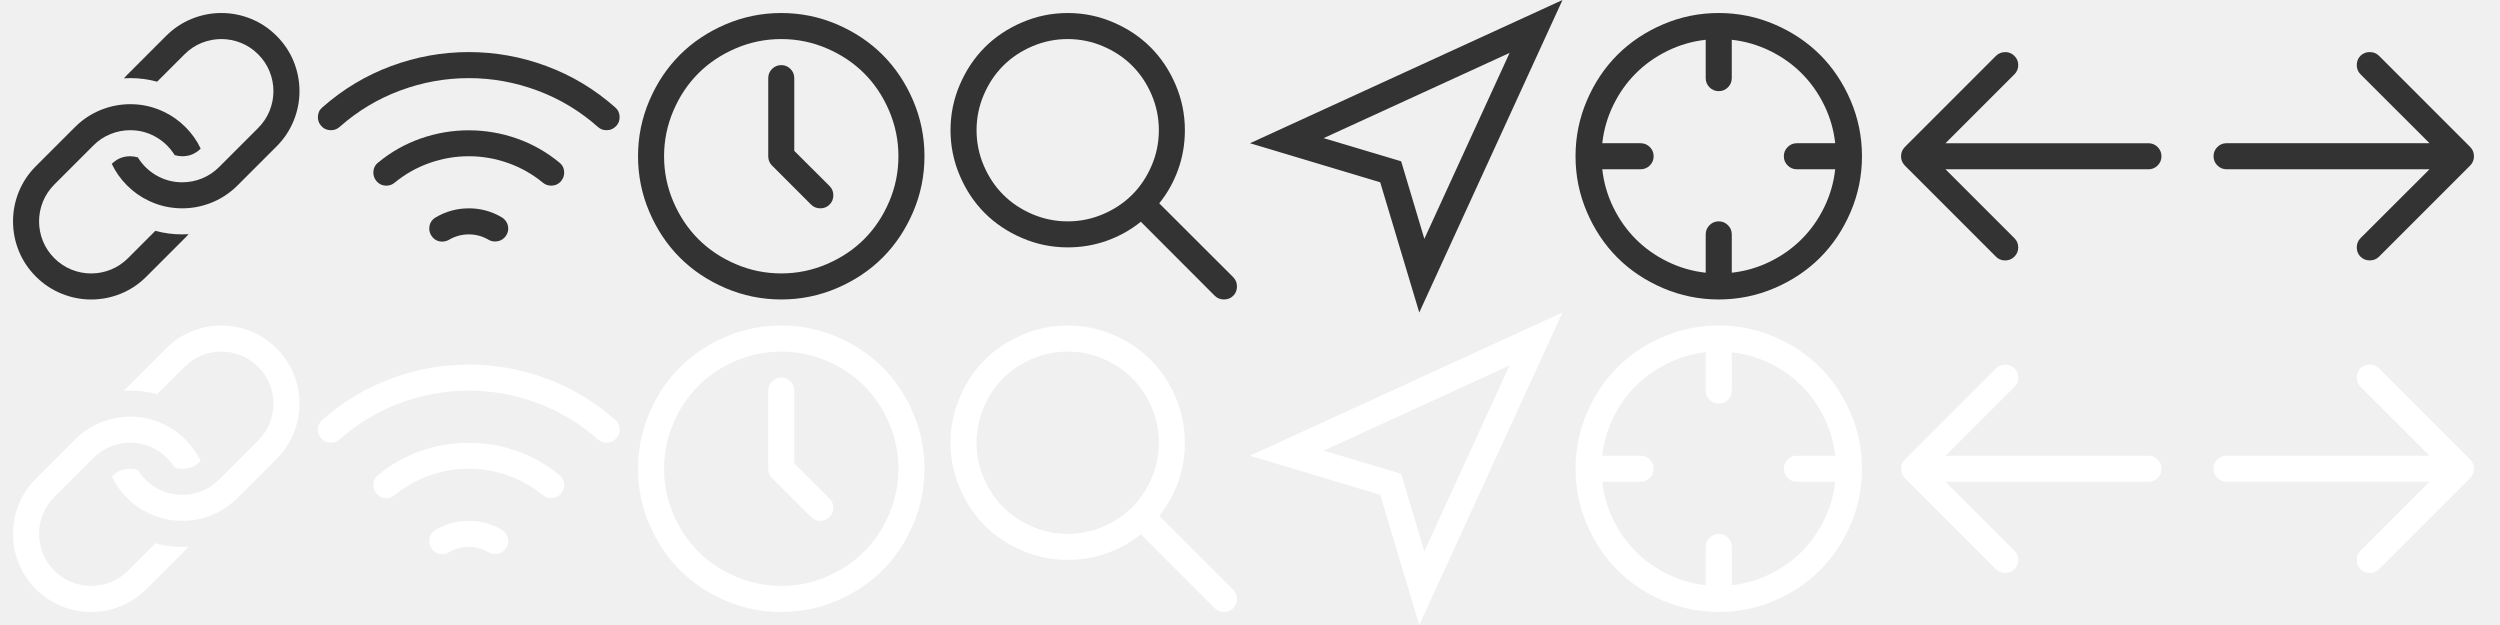
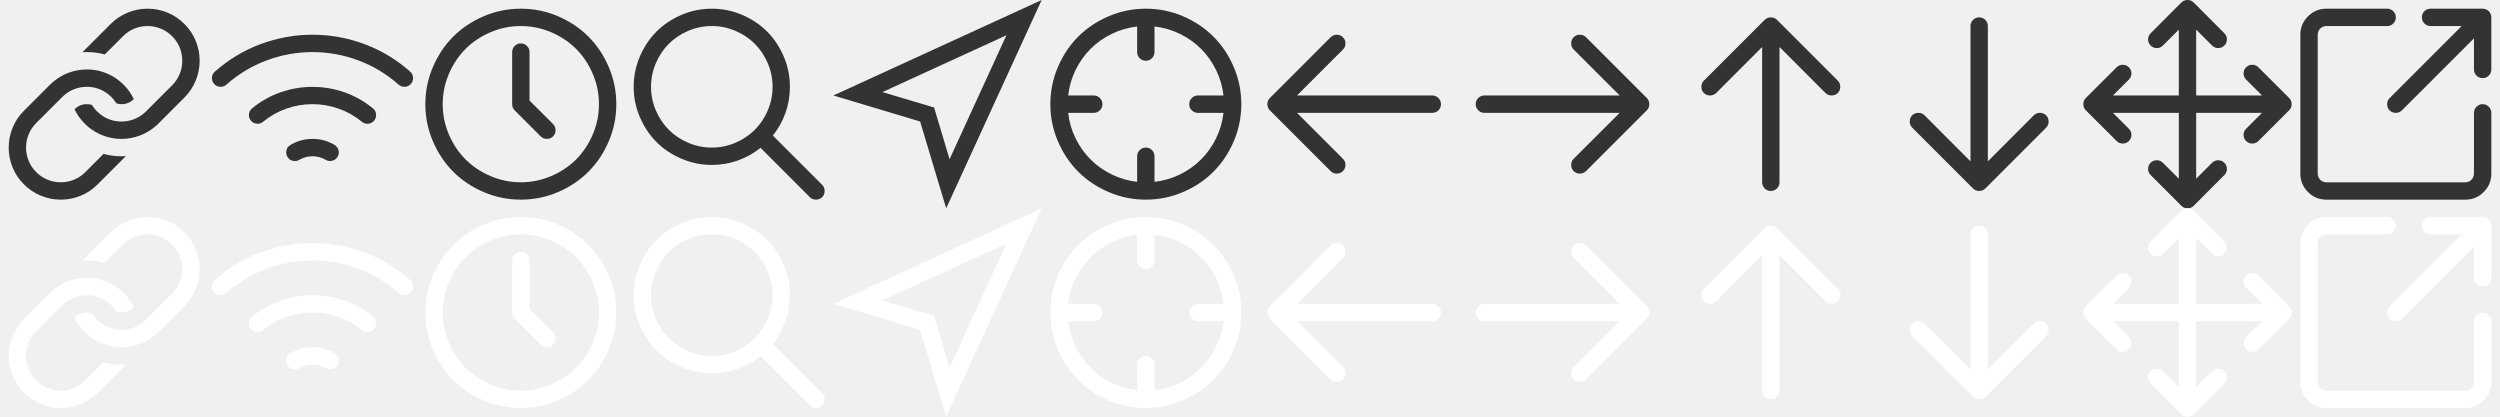
- <svg xmlns="http://www.w3.org/2000/svg" xmlns:xlink="http://www.w3.org/1999/xlink" version="1.1" width="256" height="64" viewBox="0 0 256 64">
+ <svg xmlns="http://www.w3.org/2000/svg" xmlns:xlink="http://www.w3.org/1999/xlink" version="1.1" width="384" height="64" viewBox="0 0 384 64">
  <defs>
    <g id="link">
      <path d="M22.667 1.333q1.573 0 3.036 0.594t2.62 1.75 1.75 2.62 0.594 3.036q0 1.563-0.599 3.036t-1.745 2.62l-4 4q-0.115 0.115-0.344 0.323-1.115 0.99-2.49 1.505t-2.823 0.516q-1.823 0-3.448-0.781-1.219-0.573-2.208-1.563t-1.563-2.208q0.781-0.781 1.885-0.781 0.385 0 0.781 0.115 0.677 1.094 1.771 1.771 1.281 0.781 2.781 0.781 1.042 0 2.021-0.396t1.75-1.167l4-4q0.771-0.771 1.167-1.75t0.396-2.021-0.396-2.021-1.167-1.75-1.75-1.167-2.021-0.396-2.021 0.396-1.75 1.167l-2.802 2.802q-1.333-0.365-2.76-0.365-0.229 0-0.646 0.021 0.208-0.229 0.323-0.344l4-4q1.146-1.146 2.62-1.745t3.036-0.599zM13.333 10.667q1.823 0 3.448 0.781 1.219 0.573 2.208 1.563t1.563 2.208q-0.781 0.781-1.885 0.781-0.385 0-0.781-0.115-0.677-1.094-1.771-1.771-1.281-0.781-2.781-0.781-1.042 0-2.021 0.396t-1.75 1.167l-4 4q-0.771 0.771-1.167 1.75t-0.396 2.021 0.396 2.021 1.167 1.75 1.75 1.167 2.021 0.396 2.021-0.396 1.75-1.167l2.802-2.802q1.333 0.365 2.76 0.365 0.229 0 0.646-0.021-0.208 0.229-0.323 0.344l-4 4q-1.156 1.156-2.62 1.75t-3.036 0.594q-1.563 0-3.036-0.599t-2.62-1.745q-1.156-1.156-1.75-2.62t-0.594-3.036 0.594-3.036 1.75-2.62l4-4q0.115-0.115 0.344-0.323 1.115-0.99 2.49-1.505t2.823-0.516z" />
    </g>
    <g id="signal">
      <path d="M16 5.333q4.094 0 7.969 1.438t7.031 4.229q0.448 0.385 0.448 1 0 0.521-0.333 0.885l-0.063 0.063q-0.385 0.385-0.938 0.385-0.521 0-0.885-0.333-2.781-2.458-6.203-3.729t-7.026-1.271-7.026 1.271-6.203 3.729q-0.365 0.333-0.885 0.333-0.615 0-1-0.448-0.333-0.365-0.333-0.885 0-0.615 0.448-1 3.167-2.792 7.036-4.229t7.964-1.438zM16.010 21.333q1.813 0 3.365 0.917 0.313 0.188 0.49 0.495t0.177 0.661-0.188 0.667q-0.094 0.156-0.208 0.271-0.385 0.385-0.948 0.385-0.375 0-0.667-0.177-0.948-0.552-2.021-0.552-1.083 0-2.031 0.552-0.333 0.188-0.677 0.188-0.76 0-1.156-0.656-0.188-0.313-0.188-0.667 0-0.76 0.656-1.156 1.573-0.927 3.396-0.927zM16 13.344q2.521 0 4.906 0.833t4.375 2.469q0.49 0.396 0.49 1.031 0 0.479-0.302 0.844-0.063 0.083-0.083 0.104-0.385 0.385-0.938 0.385-0.49 0-0.854-0.302-1.625-1.333-3.583-2.021t-4.010-0.688-4.010 0.688-3.583 2.021q-0.365 0.302-0.844 0.302-0.635 0-1.031-0.49-0.302-0.365-0.302-0.844 0-0.635 0.49-1.031 1.979-1.635 4.375-2.469t4.906-0.833z" />
    </g>
    <g id="clock">
      <path d="M16 1.333q2.99 0 5.703 1.161t4.677 3.125 3.125 4.677 1.161 5.703-1.161 5.703-3.125 4.677-4.677 3.125-5.703 1.161-5.703-1.161-4.677-3.125-3.125-4.677-1.161-5.703 1.161-5.703 3.125-4.677 4.677-3.125 5.703-1.161zM16 4q-2.438 0-4.661 0.953t-3.828 2.557-2.557 3.828-0.953 4.661 0.953 4.661 2.557 3.828 3.828 2.557 4.661 0.953 4.661-0.953 3.828-2.557 2.557-3.828 0.953-4.661-0.953-4.661-2.557-3.828-3.828-2.557-4.661-0.953zM16 6.667q0.552 0 0.943 0.391t0.391 0.943v7.448l3.615 3.604q0.385 0.385 0.385 0.948t-0.385 0.948-0.948 0.385-0.948-0.385l-4-4q-0.385-0.385-0.385-0.948v-8q0-0.552 0.391-0.943t0.943-0.391z" />
    </g>
    <g id="search">
      <path d="M13.333 1.333q2.438 0 4.661 0.953t3.828 2.557 2.557 3.828 0.953 4.661q0 2.094-0.682 4.010t-1.943 3.479l7.573 7.563q0.385 0.385 0.385 0.948 0 0.573-0.38 0.953t-0.953 0.38q-0.563 0-0.948-0.385l-7.563-7.573q-1.563 1.26-3.479 1.943t-4.010 0.682q-2.438 0-4.661-0.953t-3.828-2.557-2.557-3.828-0.953-4.661 0.953-4.661 2.557-3.828 3.828-2.557 4.661-0.953zM13.333 4q-1.896 0-3.625 0.74t-2.979 1.99-1.99 2.979-0.74 3.625 0.74 3.625 1.99 2.979 2.979 1.99 3.625 0.74 3.625-0.74 2.979-1.99 1.99-2.979 0.74-3.625-0.74-3.625-1.99-2.979-2.979-1.99-3.625-0.74z" />
    </g>
    <g id="address">
      <path d="M0 14.667l32-14.667-14.667 32-4-13.333zM17.854 24.458l8.729-19.042-19.042 8.729 7.938 2.375z" />
    </g>
    <g id="position">
      <path d="M16 1.333q2.99 0 5.703 1.161t4.677 3.125 3.125 4.677 1.161 5.703-1.161 5.703-3.125 4.677-4.677 3.125-5.703 1.161-5.703-1.161-4.677-3.125-3.125-4.677-1.161-5.703 1.161-5.703 3.125-4.677 4.677-3.125 5.703-1.161zM17.333 4.073v3.927q0 0.552-0.391 0.943t-0.943 0.391-0.943-0.391-0.391-0.943v-3.927q-2.063 0.229-3.911 1.135t-3.245 2.302-2.302 3.245-1.135 3.911h3.927q0.552 0 0.943 0.391t0.391 0.943-0.391 0.943-0.943 0.391h-3.927q0.229 2.063 1.135 3.911t2.302 3.245 3.245 2.302 3.911 1.135v-3.927q0-0.552 0.391-0.943t0.943-0.391 0.943 0.391 0.391 0.943v3.927q2.063-0.229 3.911-1.135t3.245-2.302 2.302-3.245 1.135-3.911h-3.927q-0.552 0-0.943-0.391t-0.391-0.943 0.391-0.943 0.943-0.391h3.927q-0.229-2.063-1.135-3.911t-2.302-3.245-3.245-2.302-3.911-1.135z" />
    </g>
    <g id="left">
      <path d="M13.333 5.333q0.552 0 0.943 0.391t0.391 0.943q0 0.563-0.396 0.948l-7.052 7.052h20.781q0.552 0 0.943 0.391t0.391 0.943-0.391 0.943-0.943 0.391h-20.781l7.052 7.052q0.396 0.385 0.396 0.948 0 0.552-0.391 0.943t-0.943 0.391q-0.563 0-0.948-0.385l-9.333-9.333q-0.385-0.406-0.385-0.948t0.385-0.948l9.333-9.333q0.396-0.385 0.948-0.385z" />
    </g>
    <g id="right">
      <path d="M18.667 5.333q0.563 0 0.948 0.385l9.333 9.333q0.385 0.385 0.385 0.948t-0.385 0.948l-9.333 9.333q-0.385 0.385-0.948 0.385-0.573 0-0.953-0.38t-0.38-0.953q0-0.563 0.385-0.948l7.063-7.052h-20.781q-0.552 0-0.943-0.391t-0.391-0.943 0.391-0.943 0.943-0.391h20.781l-7.063-7.052q-0.385-0.385-0.385-0.948 0-0.573 0.38-0.953t0.953-0.38z" />
    </g>
+     <g id="up">
+       <path d="M16 2.667q0.563 0 0.948 0.385l9.333 9.333q0.385 0.385 0.385 0.948 0 0.573-0.38 0.953t-0.953 0.38q-0.563 0-0.948-0.385l-7.052-7.063v20.781q0 0.552-0.391 0.943t-0.943 0.391-0.943-0.391-0.391-0.943v-20.781l-7.052 7.063q-0.385 0.385-0.948 0.385-0.573 0-0.953-0.38t-0.38-0.953q0-0.563 0.385-0.948l9.333-9.333q0.385-0.385 0.948-0.385z" />
+     </g>
+     <g id="down">
+       <path d="M16 2.667q0.552 0 0.943 0.391t0.391 0.943v20.781l7.052-7.063q0.385-0.385 0.948-0.385 0.573 0 0.953 0.38t0.38 0.953q0 0.563-0.385 0.948l-9.333 9.333q-0.385 0.385-0.948 0.385t-0.948-0.385l-9.333-9.333q-0.385-0.385-0.385-0.948 0-0.573 0.38-0.953t0.953-0.38q0.563 0 0.948 0.385l7.052 7.063v-20.781q0-0.552 0.391-0.943t0.943-0.391z" />
+     </g>
+     <g id="move">
+       <path d="M16 0q0.563 0 0.948 0.385l4.708 4.719q0.396 0.396 0.396 0.948t-0.391 0.943-0.943 0.391-0.948-0.396l-2.438-2.438v10.115h10.115l-2.438-2.438q-0.396-0.396-0.396-0.948t0.391-0.943 0.943-0.391 0.948 0.396l4.719 4.708q0.385 0.385 0.385 0.948t-0.385 0.938l-4.719 4.719q-0.396 0.396-0.948 0.396t-0.943-0.391-0.391-0.943 0.396-0.948l2.438-2.438h-10.115v10.115l2.438-2.438q0.396-0.396 0.948-0.396t0.943 0.391 0.391 0.943-0.396 0.948l-4.708 4.719q-0.385 0.385-0.948 0.385-0.552 0-0.938-0.385l-4.719-4.719q-0.396-0.396-0.396-0.948t0.391-0.943 0.943-0.391 0.948 0.396l2.438 2.438v-10.115h-10.115l2.438 2.438q0.396 0.396 0.396 0.948t-0.391 0.943-0.943 0.391-0.948-0.396l-4.719-4.708q-0.385-0.385-0.385-0.948t0.385-0.948l4.719-4.708q0.396-0.396 0.948-0.396t0.943 0.391 0.391 0.943-0.396 0.948l-2.438 2.438h10.115v-10.115l-2.438 2.438q-0.396 0.396-0.948 0.396t-0.943-0.391-0.391-0.943 0.396-0.948l4.708-4.719q0.385-0.385 0.948-0.385z" />
+     </g>
+     <g id="open">
+       <path d="M5.333 1.333h9.333q0.552 0 0.943 0.391t0.391 0.943-0.391 0.943-0.943 0.391h-9.333q-0.552 0-0.943 0.391t-0.391 0.943v21.333q0 0.552 0.391 0.943t0.943 0.391h21.333q0.552 0 0.943-0.391t0.391-0.943v-9.333q0-0.552 0.391-0.943t0.943-0.391 0.943 0.391 0.391 0.943v9.333q0 1.656-1.172 2.828t-2.828 1.172h-21.333q-1.656 0-2.828-1.172t-1.172-2.828v-21.333q0-1.656 1.172-2.828t2.828-1.172zM21.333 1.333h8q0.552 0 0.943 0.391t0.391 0.943v8q0 0.552-0.391 0.943t-0.943 0.391-0.943-0.391-0.391-0.943v-4.781l-11.063 11.063q-0.385 0.385-0.938 0.385-0.573 0-0.953-0.38t-0.38-0.953q0-0.552 0.385-0.938l11.063-11.063h-4.781q-0.552 0-0.943-0.391t-0.391-0.943 0.391-0.943 0.943-0.391z" />
+     </g>
  </defs>
  <g fill="#333">
    <use xlink:href="#link" transform="translate(0 0)" />
    <use xlink:href="#signal" transform="translate(32 0)" />
    <use xlink:href="#clock" transform="translate(64 0)" />
    <use xlink:href="#search" transform="translate(96 0)" />
    <use xlink:href="#address" transform="translate(128 0)" />
    <use xlink:href="#position" transform="translate(160 0)" />
    <use xlink:href="#left" transform="translate(192 0)" />
    <use xlink:href="#right" transform="translate(224 0)" />
+     <use xlink:href="#up" transform="translate(256 0)" />
+     <use xlink:href="#down" transform="translate(288 0)" />
+     <use xlink:href="#move" transform="translate(320 0)" />
+     <use xlink:href="#open" transform="translate(352 0)" />
  </g>
  <g fill="#FFF">
    <use xlink:href="#link" transform="translate(0 32)" />
    <use xlink:href="#signal" transform="translate(32 32)" />
    <use xlink:href="#clock" transform="translate(64 32)" />
    <use xlink:href="#search" transform="translate(96 32)" />
    <use xlink:href="#address" transform="translate(128 32)" />
    <use xlink:href="#position" transform="translate(160 32)" />
    <use xlink:href="#left" transform="translate(192 32)" />
    <use xlink:href="#right" transform="translate(224 32)" />
+     <use xlink:href="#up" transform="translate(256 32)" />
+     <use xlink:href="#down" transform="translate(288 32)" />
+     <use xlink:href="#move" transform="translate(320 32)" />
+     <use xlink:href="#open" transform="translate(352 32)" />
  </g>
</svg>
